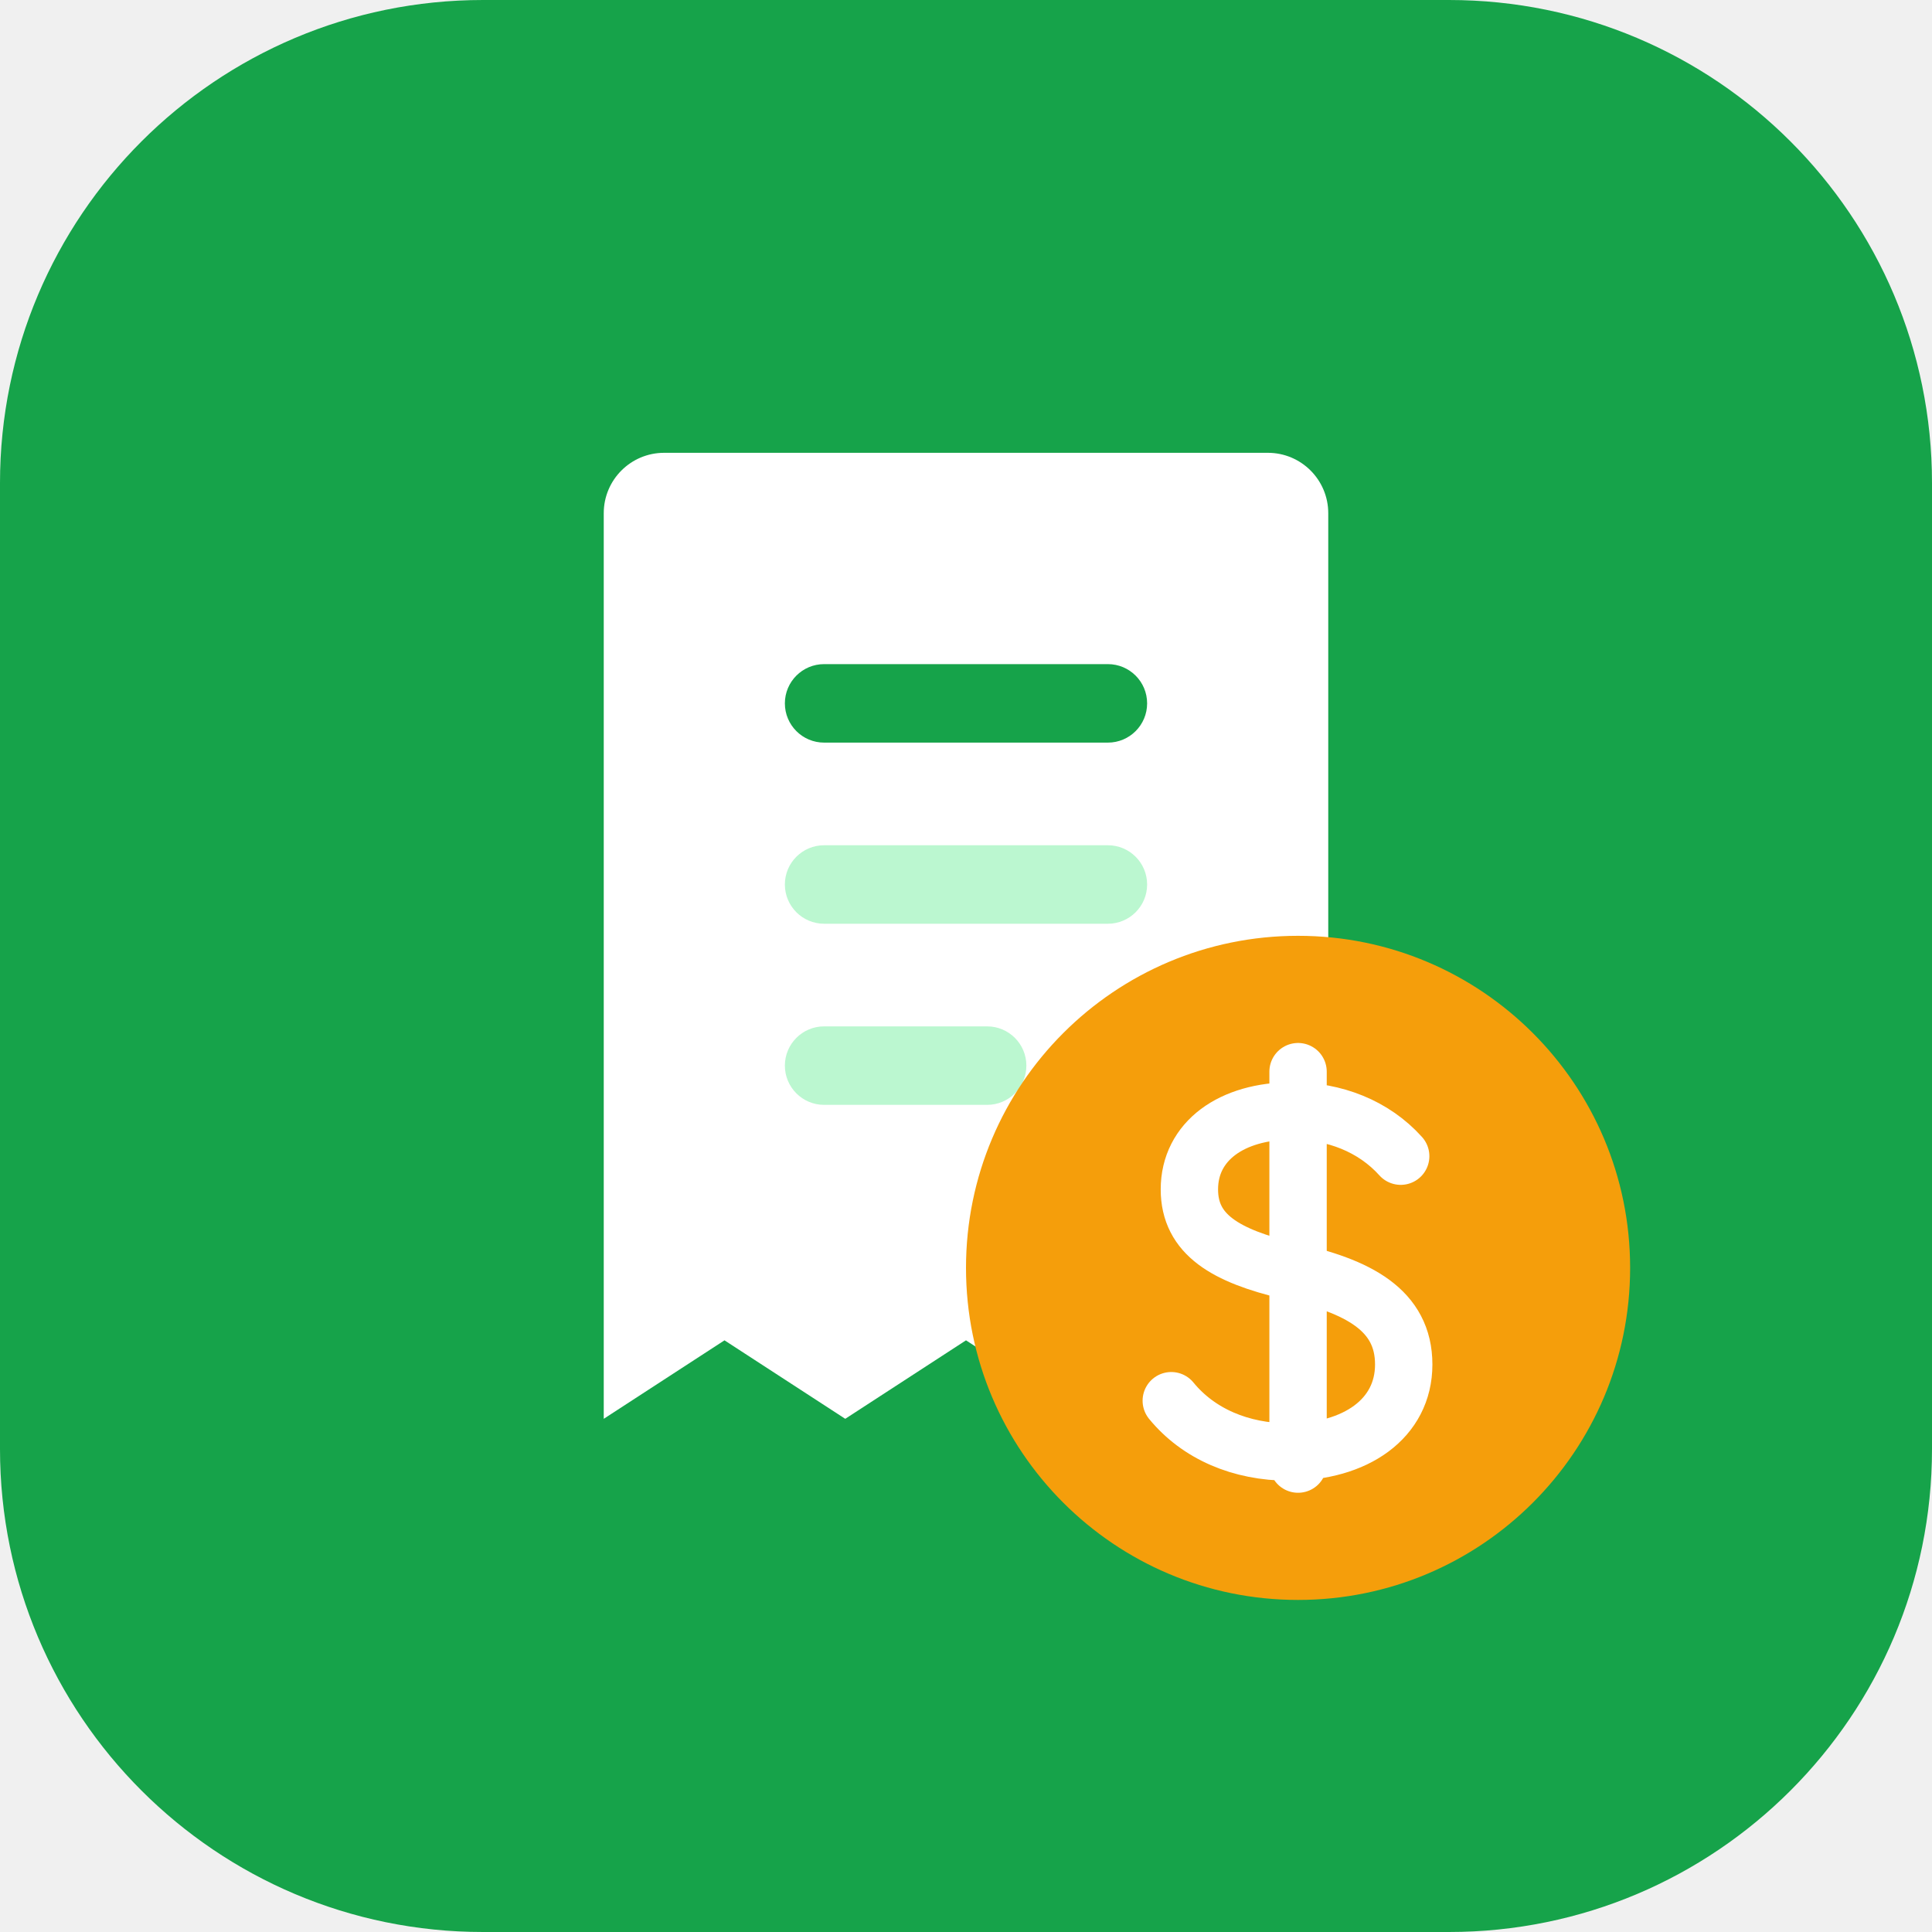
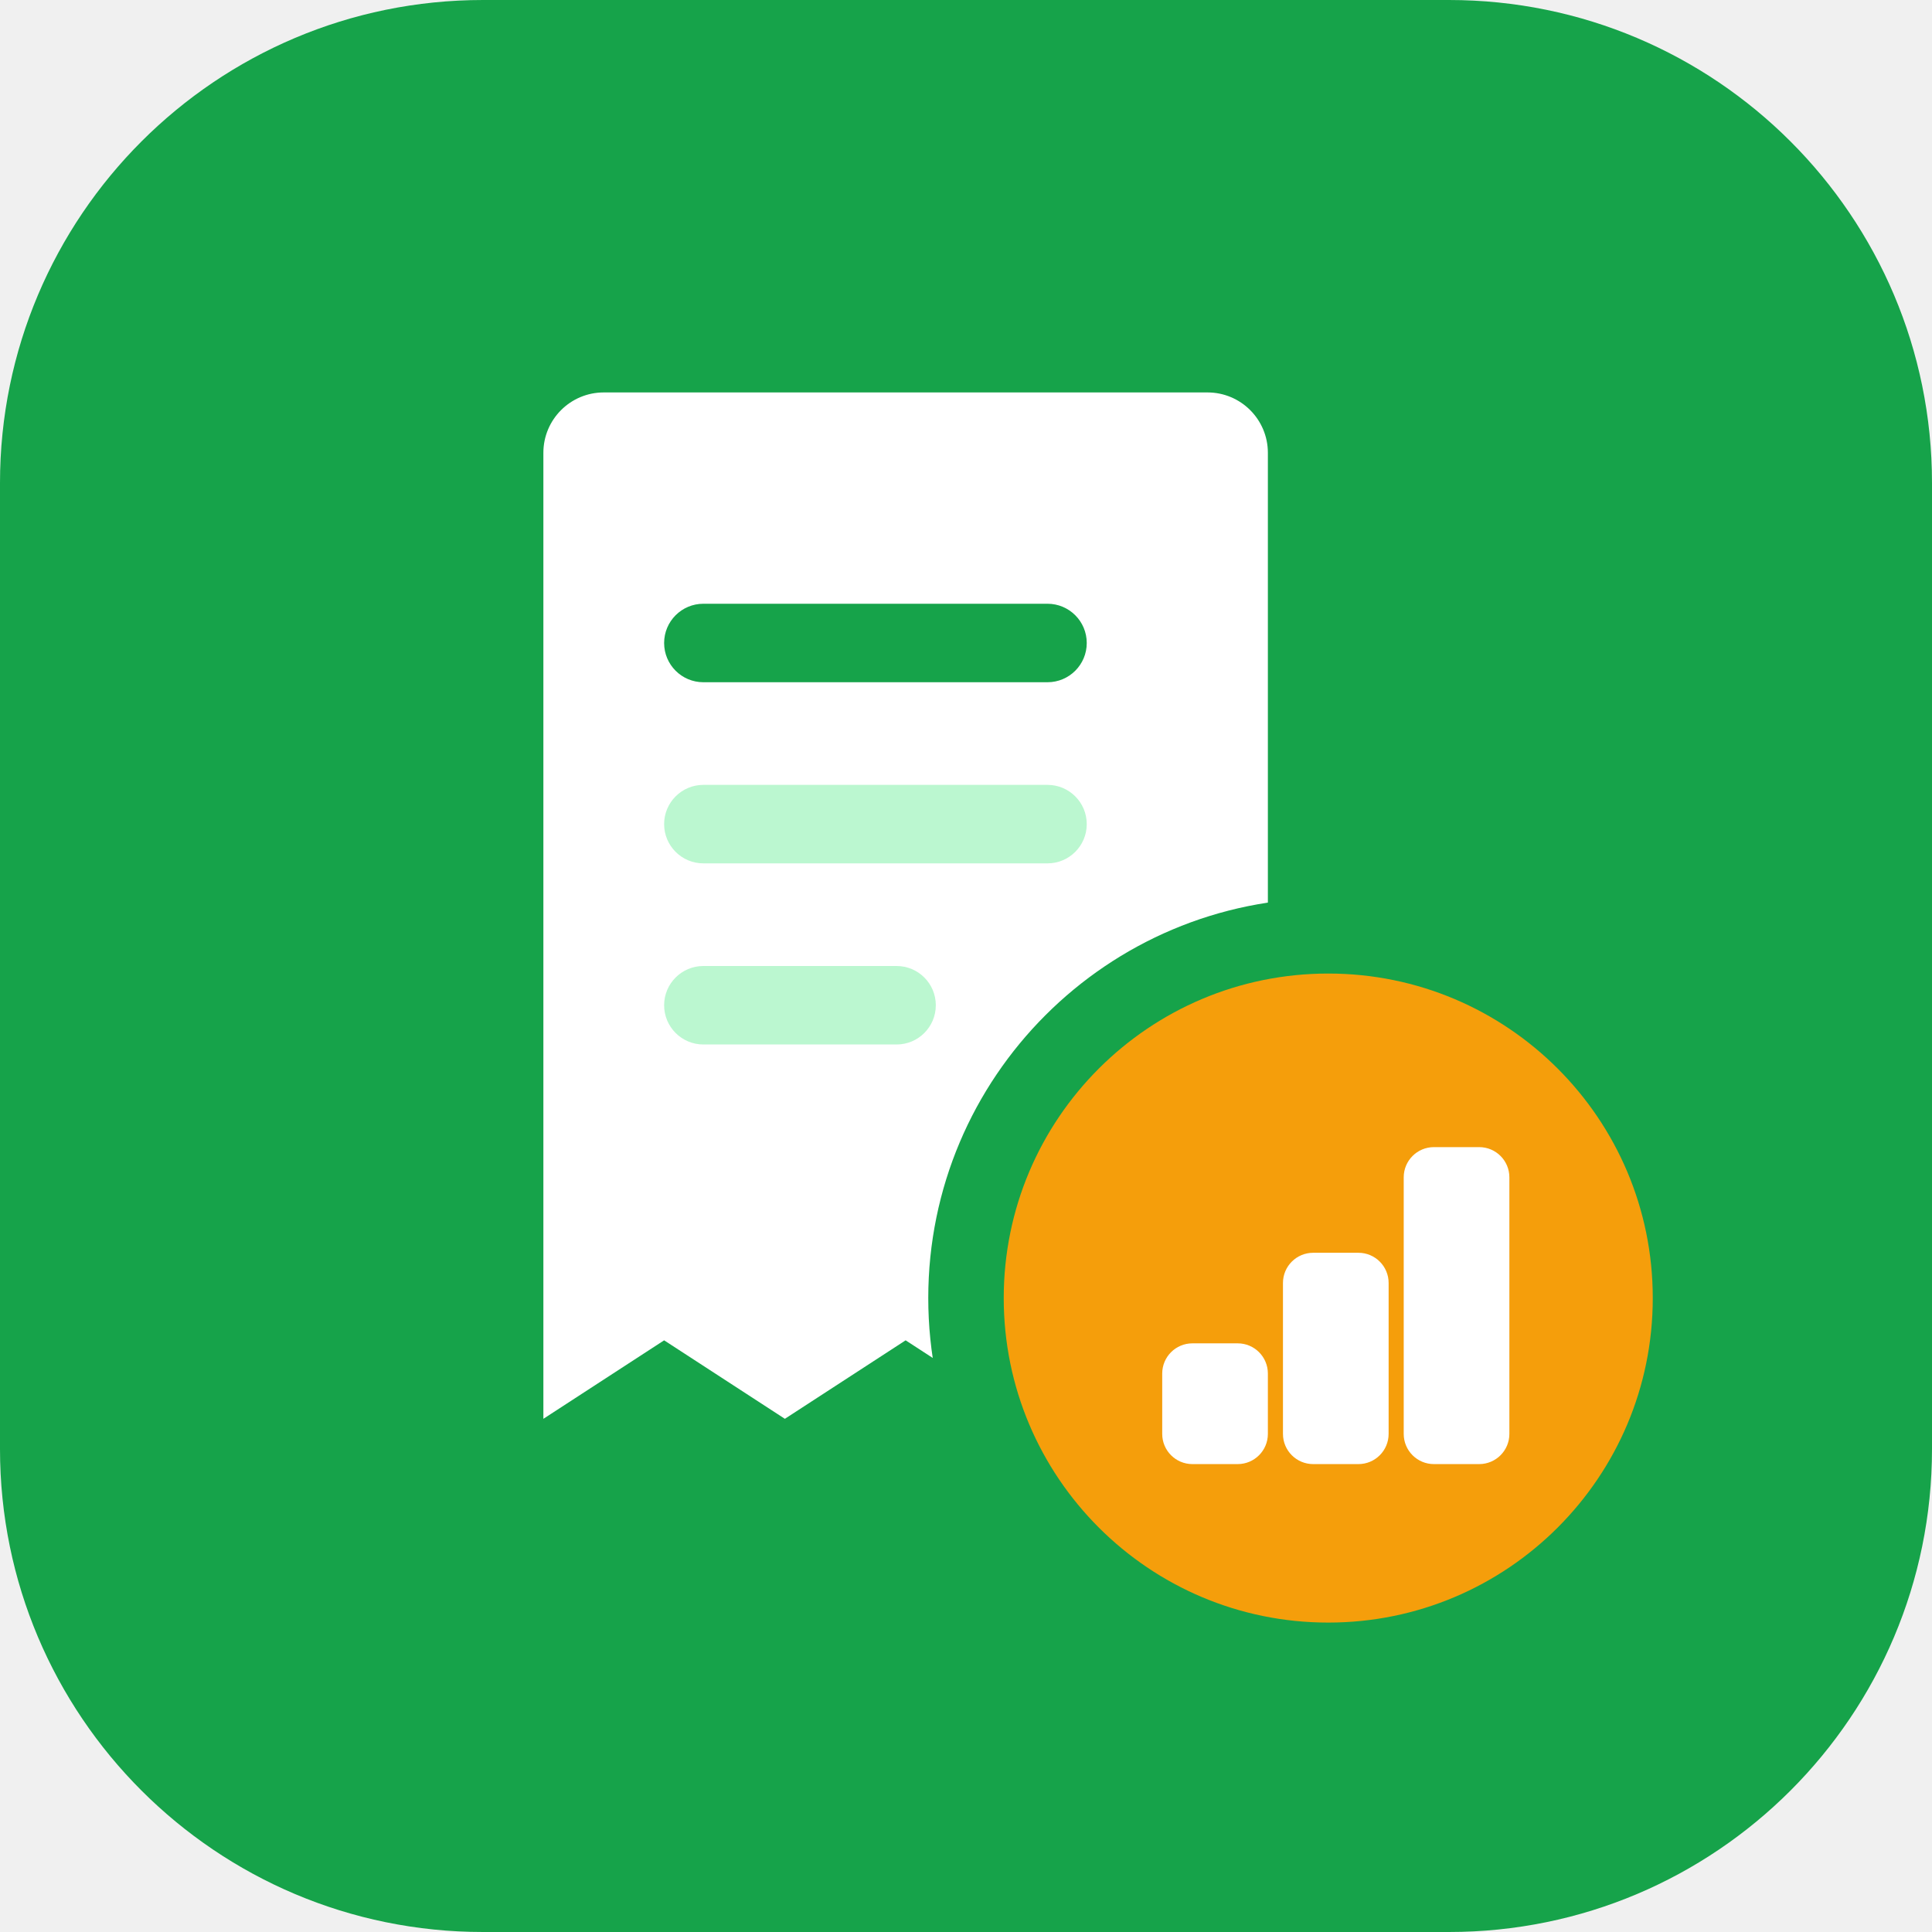
- <svg xmlns="http://www.w3.org/2000/svg" viewBox="0 0 64 64" width="64" height="64" role="img" aria-label="Near-Buy logo placeholder">
+ <svg xmlns="http://www.w3.org/2000/svg" viewBox="0 0 64 64" width="64" height="64" role="img" aria-label="NearBuyStore logo">
  <rect width="64" height="64" rx="16" fill="#16a34a" />
-   <path d="M22 15h20a2 2 0 0 1 2 2v30l-4-2.6-4 2.6-4-2.6-4 2.6-4-2.6-4 2.6V17a2 2 0 0 1 2-2z" fill="#fff" />
-   <rect x="26" y="22" width="12" height="2.6" rx="1.3" fill="#16a34a" />
-   <rect x="26" y="28" width="12" height="2.6" rx="1.3" fill="#bbf7d0" />
-   <rect x="26" y="34" width="8" height="2.6" rx="1.3" fill="#bbf7d0" />
-   <circle cx="43" cy="42" r="11" fill="#f59e0b" />
-   <path d="M43 35.5v13M46.4 38.3c-.9-1-2.2-1.5-3.6-1.5-2 0-3.4 1-3.4 2.6 0 1.5 1.2 2.2 3.3 2.7 2.3.5 3.8 1.3 3.8 3.1 0 1.8-1.6 2.9-3.8 2.9-1.6 0-3-.6-3.9-1.7" stroke="#fff" stroke-width="1.9" stroke-linecap="round" fill="none" />
+   <path d="M18 13h22a2 2 0 0 1 2 2v32l-4-2.6-4 2.6-4-2.6-4 2.6-4-2.6-4 2.6V15a2 2 0 0 1 2-2z" fill="#fff" />
+   <rect x="22" y="20" width="14" height="2.6" rx="1.3" fill="#16a34a" />
+   <rect x="22" y="26" width="14" height="2.6" rx="1.3" fill="#bbf7d0" />
+   <rect x="22" y="32" width="9" height="2.6" rx="1.3" fill="#bbf7d0" />
+   <circle cx="44" cy="43" r="12" fill="#f59e0b" stroke="#16a34a" stroke-width="2.5" />
+   <rect x="38.5" y="44.5" width="3.5" height="4" rx="1" fill="#fff" />
+   <rect x="42.5" y="41.5" width="3.5" height="7" rx="1" fill="#fff" />
+   <rect x="46.5" y="38" width="3.5" height="10.5" rx="1" fill="#fff" />
</svg>
